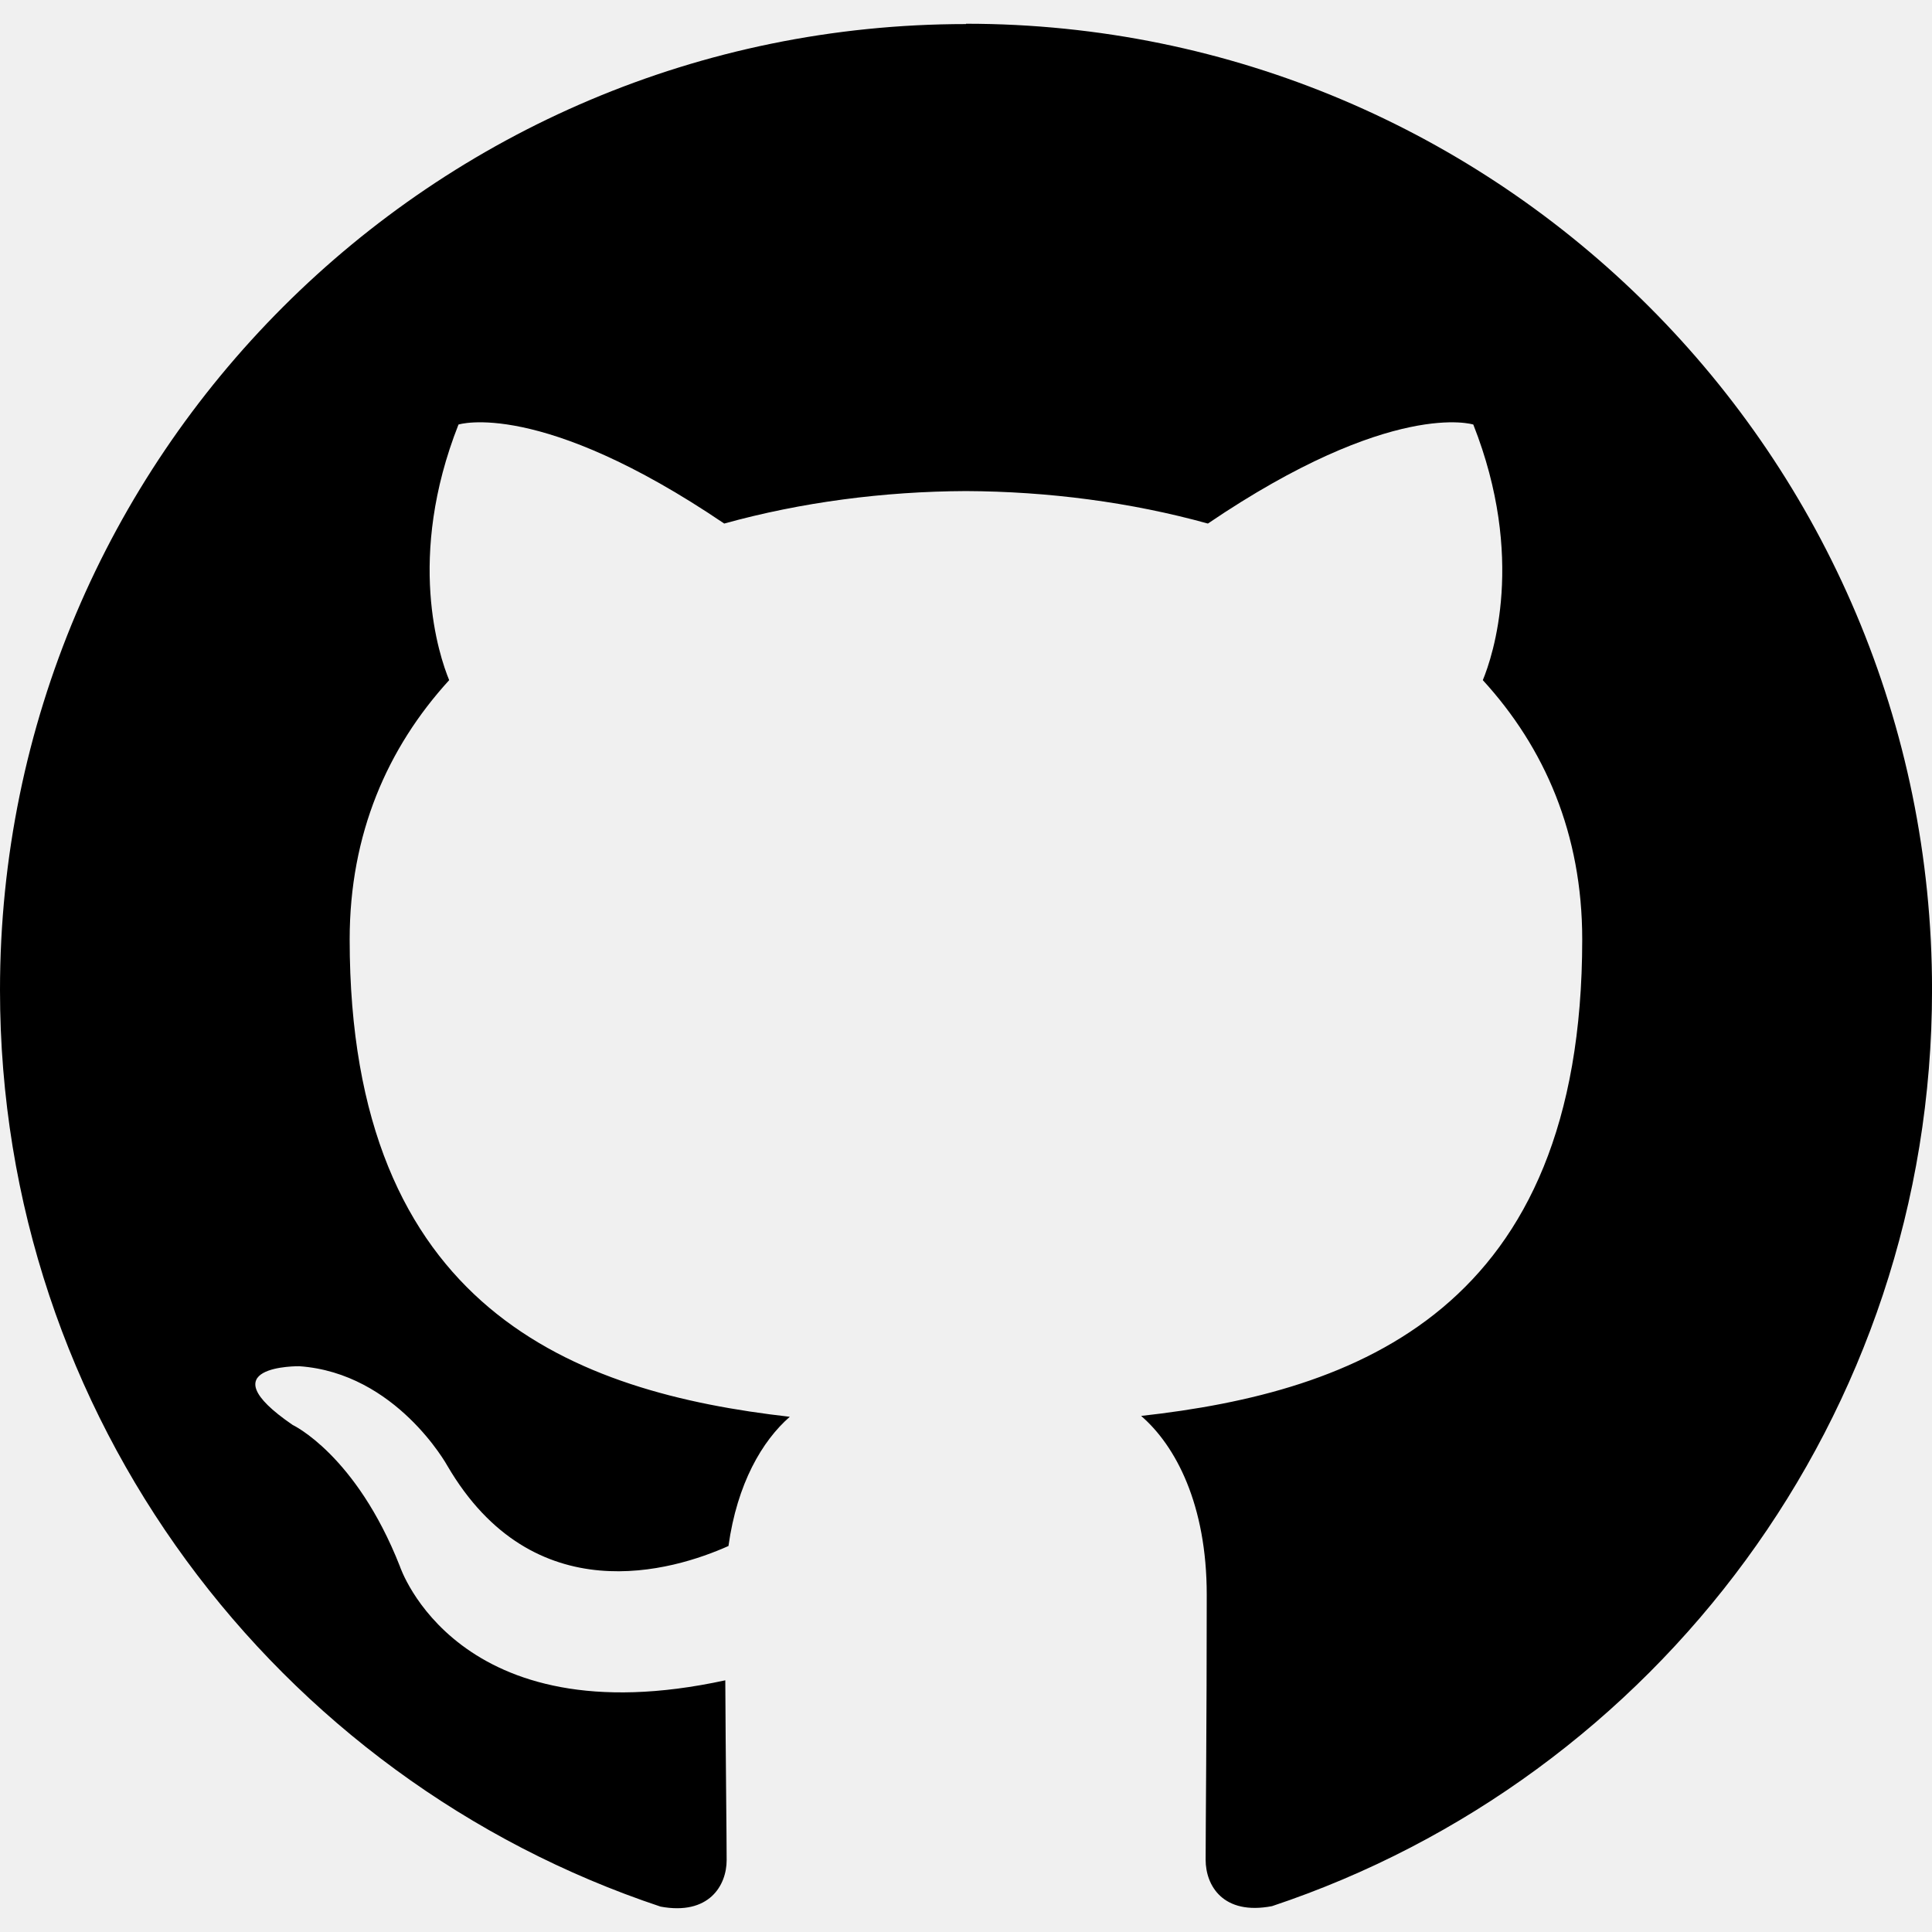
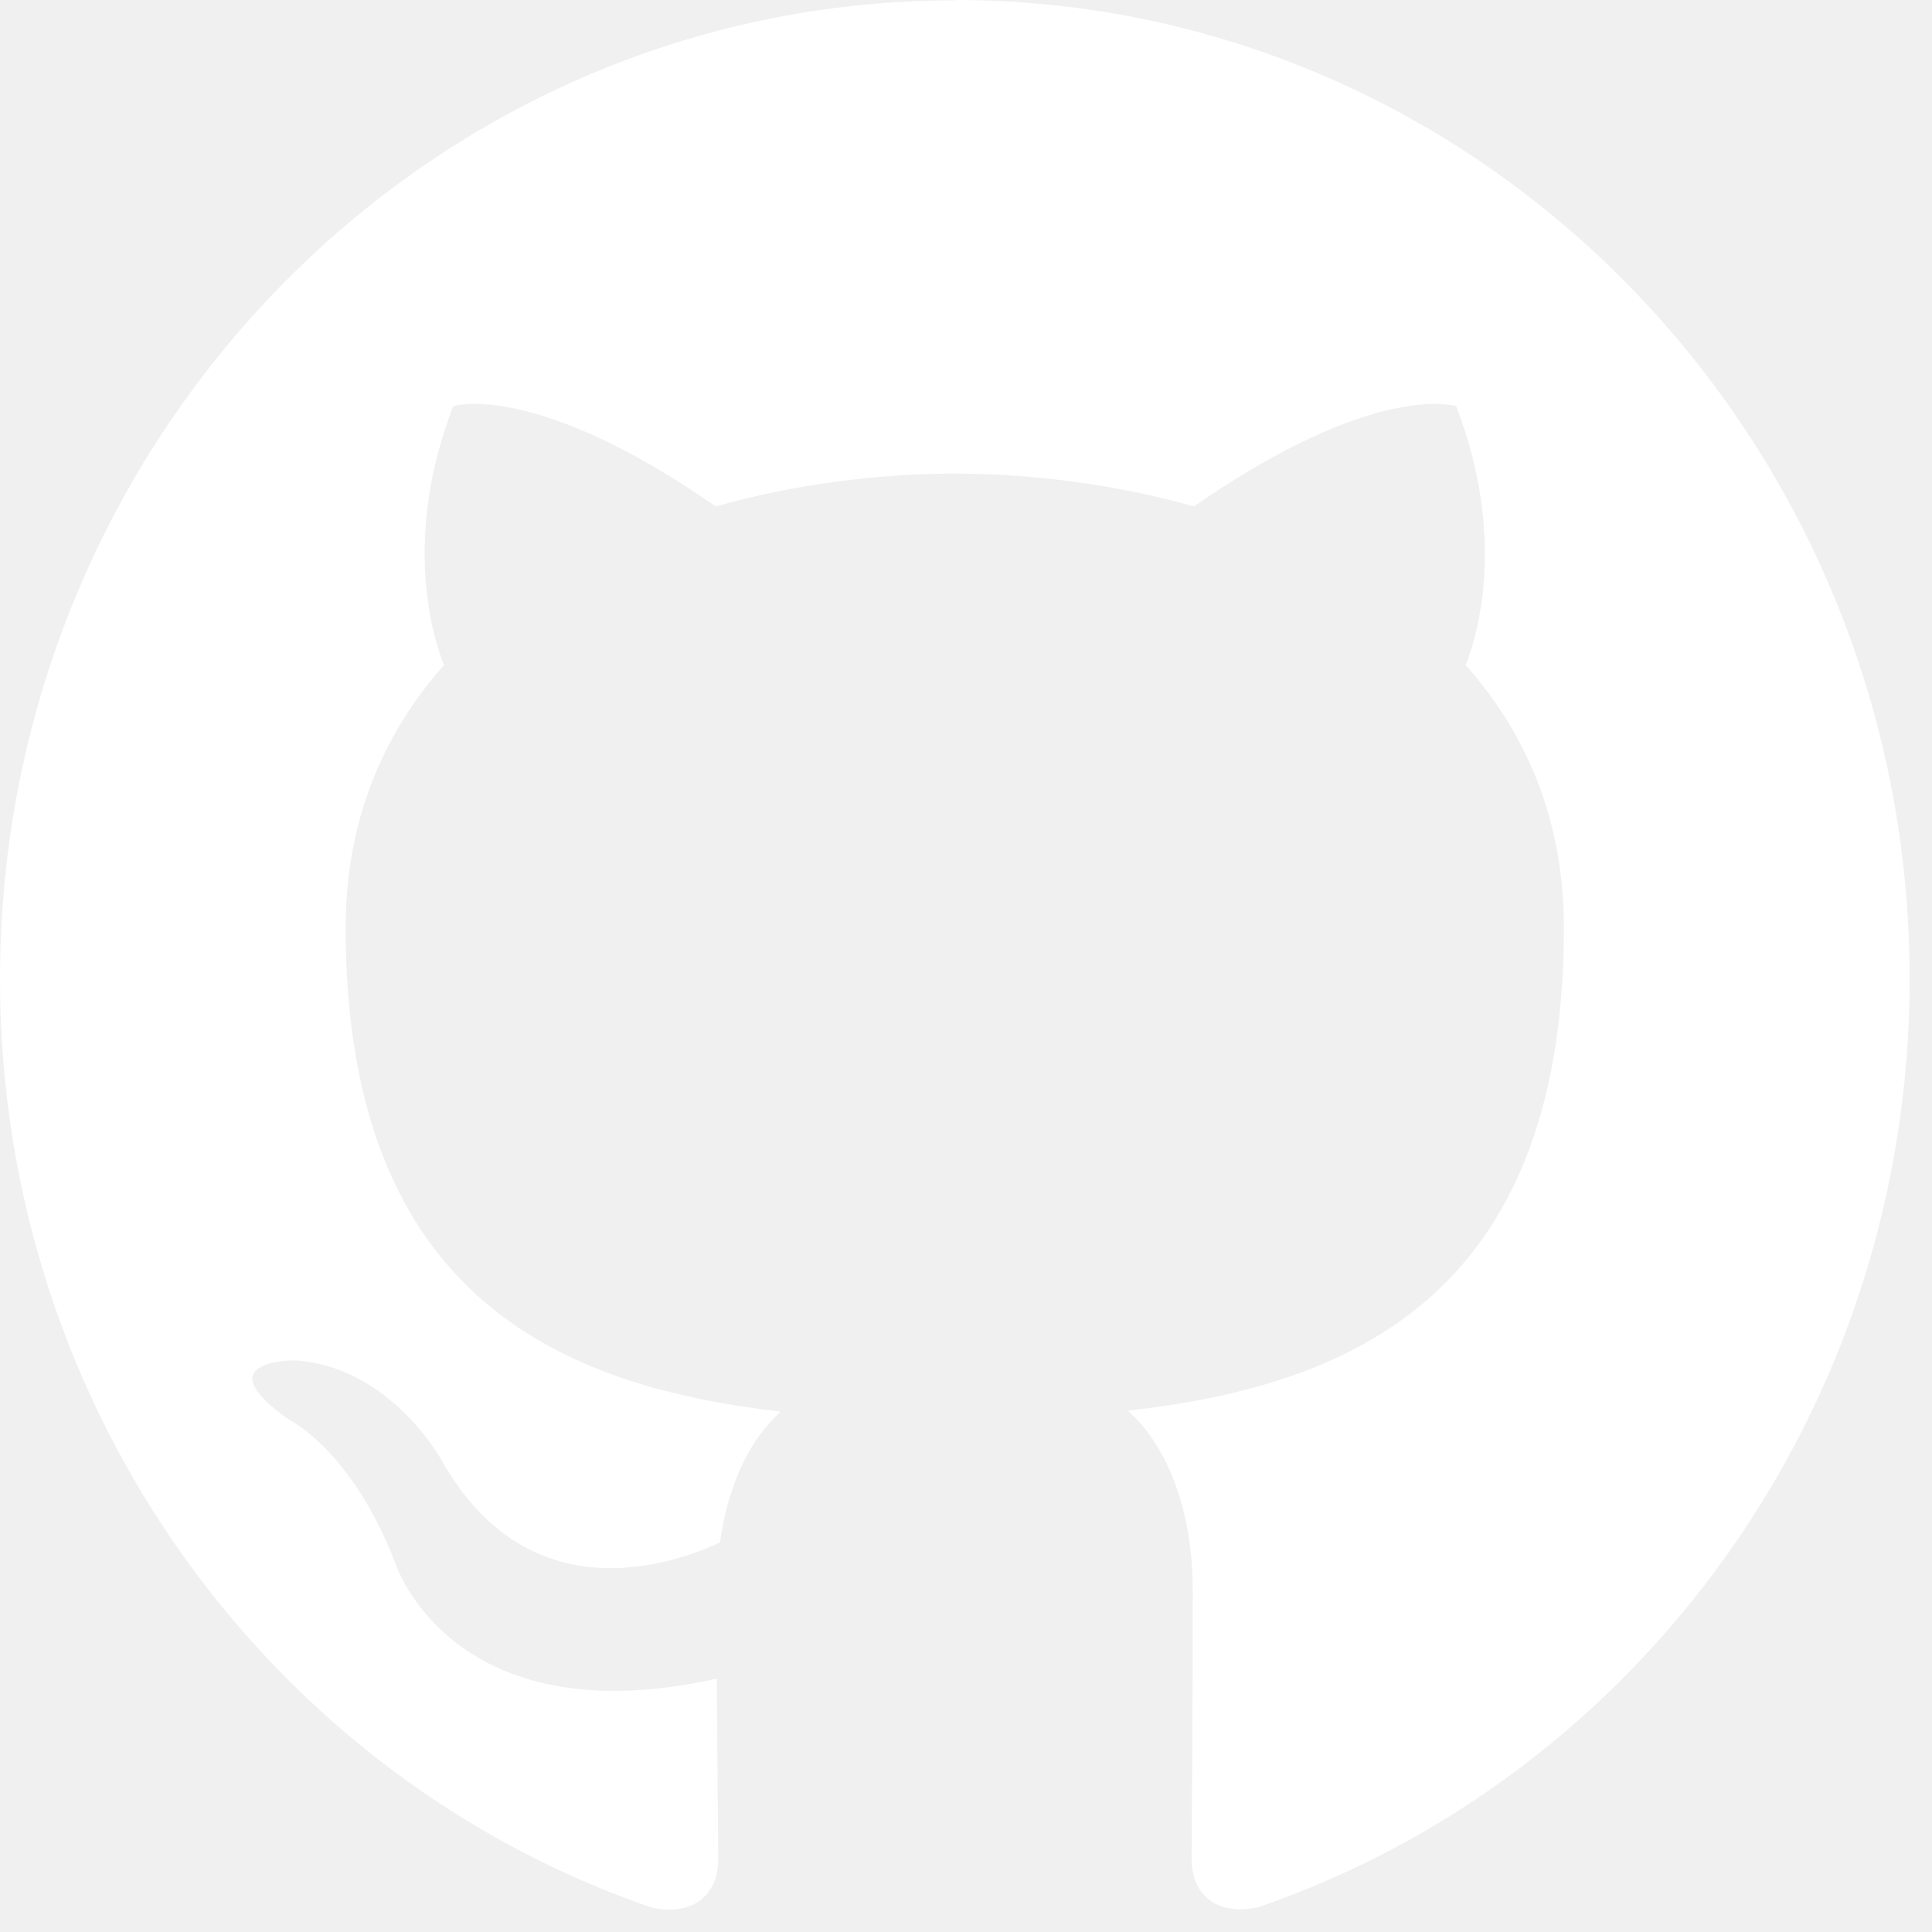
- <svg xmlns="http://www.w3.org/2000/svg" width="64" height="64" shape-rendering="geometricPrecision" text-rendering="geometricPrecision" image-rendering="optimizeQuality" fill-rule="evenodd" clip-rule="evenodd" viewBox="0 0 640 640">
-   <path d="M319.988 7.973C143.293 7.973 0 151.242 0 327.96c0 141.392 91.678 261.298 218.826 303.63 16.004 2.964 21.886-6.957 21.886-15.414 0-7.63-.319-32.835-.449-59.552-89.032 19.359-107.8-37.772-107.8-37.772-14.552-36.993-35.529-46.831-35.529-46.831-29.032-19.879 2.209-19.442 2.209-19.442 32.126 2.245 49.04 32.954 49.04 32.954 28.56 48.922 74.883 34.76 93.131 26.598 2.882-20.681 11.15-34.807 20.315-42.803-71.08-8.067-145.797-35.516-145.797-158.14 0-34.926 12.52-63.485 32.965-85.88-3.33-8.078-14.291-40.606 3.083-84.674 0 0 26.87-8.61 88.029 32.8 25.512-7.075 52.878-10.642 80.056-10.76 27.2.118 54.614 3.673 80.162 10.76 61.076-41.386 87.922-32.8 87.922-32.8 17.398 44.08 6.485 76.631 3.154 84.675 20.516 22.394 32.93 50.953 32.93 85.879 0 122.907-74.883 149.93-146.117 157.856 11.481 9.921 21.733 29.398 21.733 59.233 0 42.792-.366 77.28-.366 87.804 0 8.516 5.764 18.473 21.992 15.354 127.076-42.354 218.637-162.274 218.637-303.582 0-176.695-143.269-319.988-320-319.988l-.023.107z" />
+ <svg xmlns="http://www.w3.org/2000/svg" width="21" height="21" viewBox="0 0 21 21" fill="none">
+   <path fill-rule="evenodd" clip-rule="evenodd" d="M10.378 0.004C4.647 0.004 0 4.767 0 10.643C0 15.345 2.973 19.331 7.097 20.739C7.616 20.837 7.807 20.508 7.807 20.226C7.807 19.973 7.796 19.135 7.792 18.246C4.905 18.89 4.296 16.99 4.296 16.99C3.824 15.76 3.144 15.433 3.144 15.433C2.202 14.772 3.215 14.787 3.215 14.787C4.257 14.861 4.806 15.883 4.806 15.883C5.732 17.509 7.234 17.038 7.826 16.767C7.92 16.079 8.188 15.61 8.485 15.344C6.18 15.075 3.757 14.163 3.757 10.085C3.757 8.924 4.163 7.975 4.826 7.23C4.718 6.961 4.362 5.88 4.926 4.415C4.926 4.415 5.797 4.128 7.781 5.505C8.608 5.27 9.496 5.151 10.377 5.147C11.259 5.151 12.148 5.27 12.977 5.505C14.958 4.129 15.828 4.415 15.828 4.415C16.393 5.88 16.039 6.963 15.931 7.23C16.596 7.975 16.999 8.924 16.999 10.085C16.999 14.172 14.57 15.071 12.26 15.334C12.632 15.664 12.965 16.312 12.965 17.304C12.965 18.727 12.953 19.873 12.953 20.223C12.953 20.506 13.14 20.837 13.666 20.734C17.787 19.326 20.757 15.338 20.757 10.64C20.757 4.765 16.11 0 10.379 0L10.378 0.004L10.378 0.004Z" fill="white" />
</svg>
